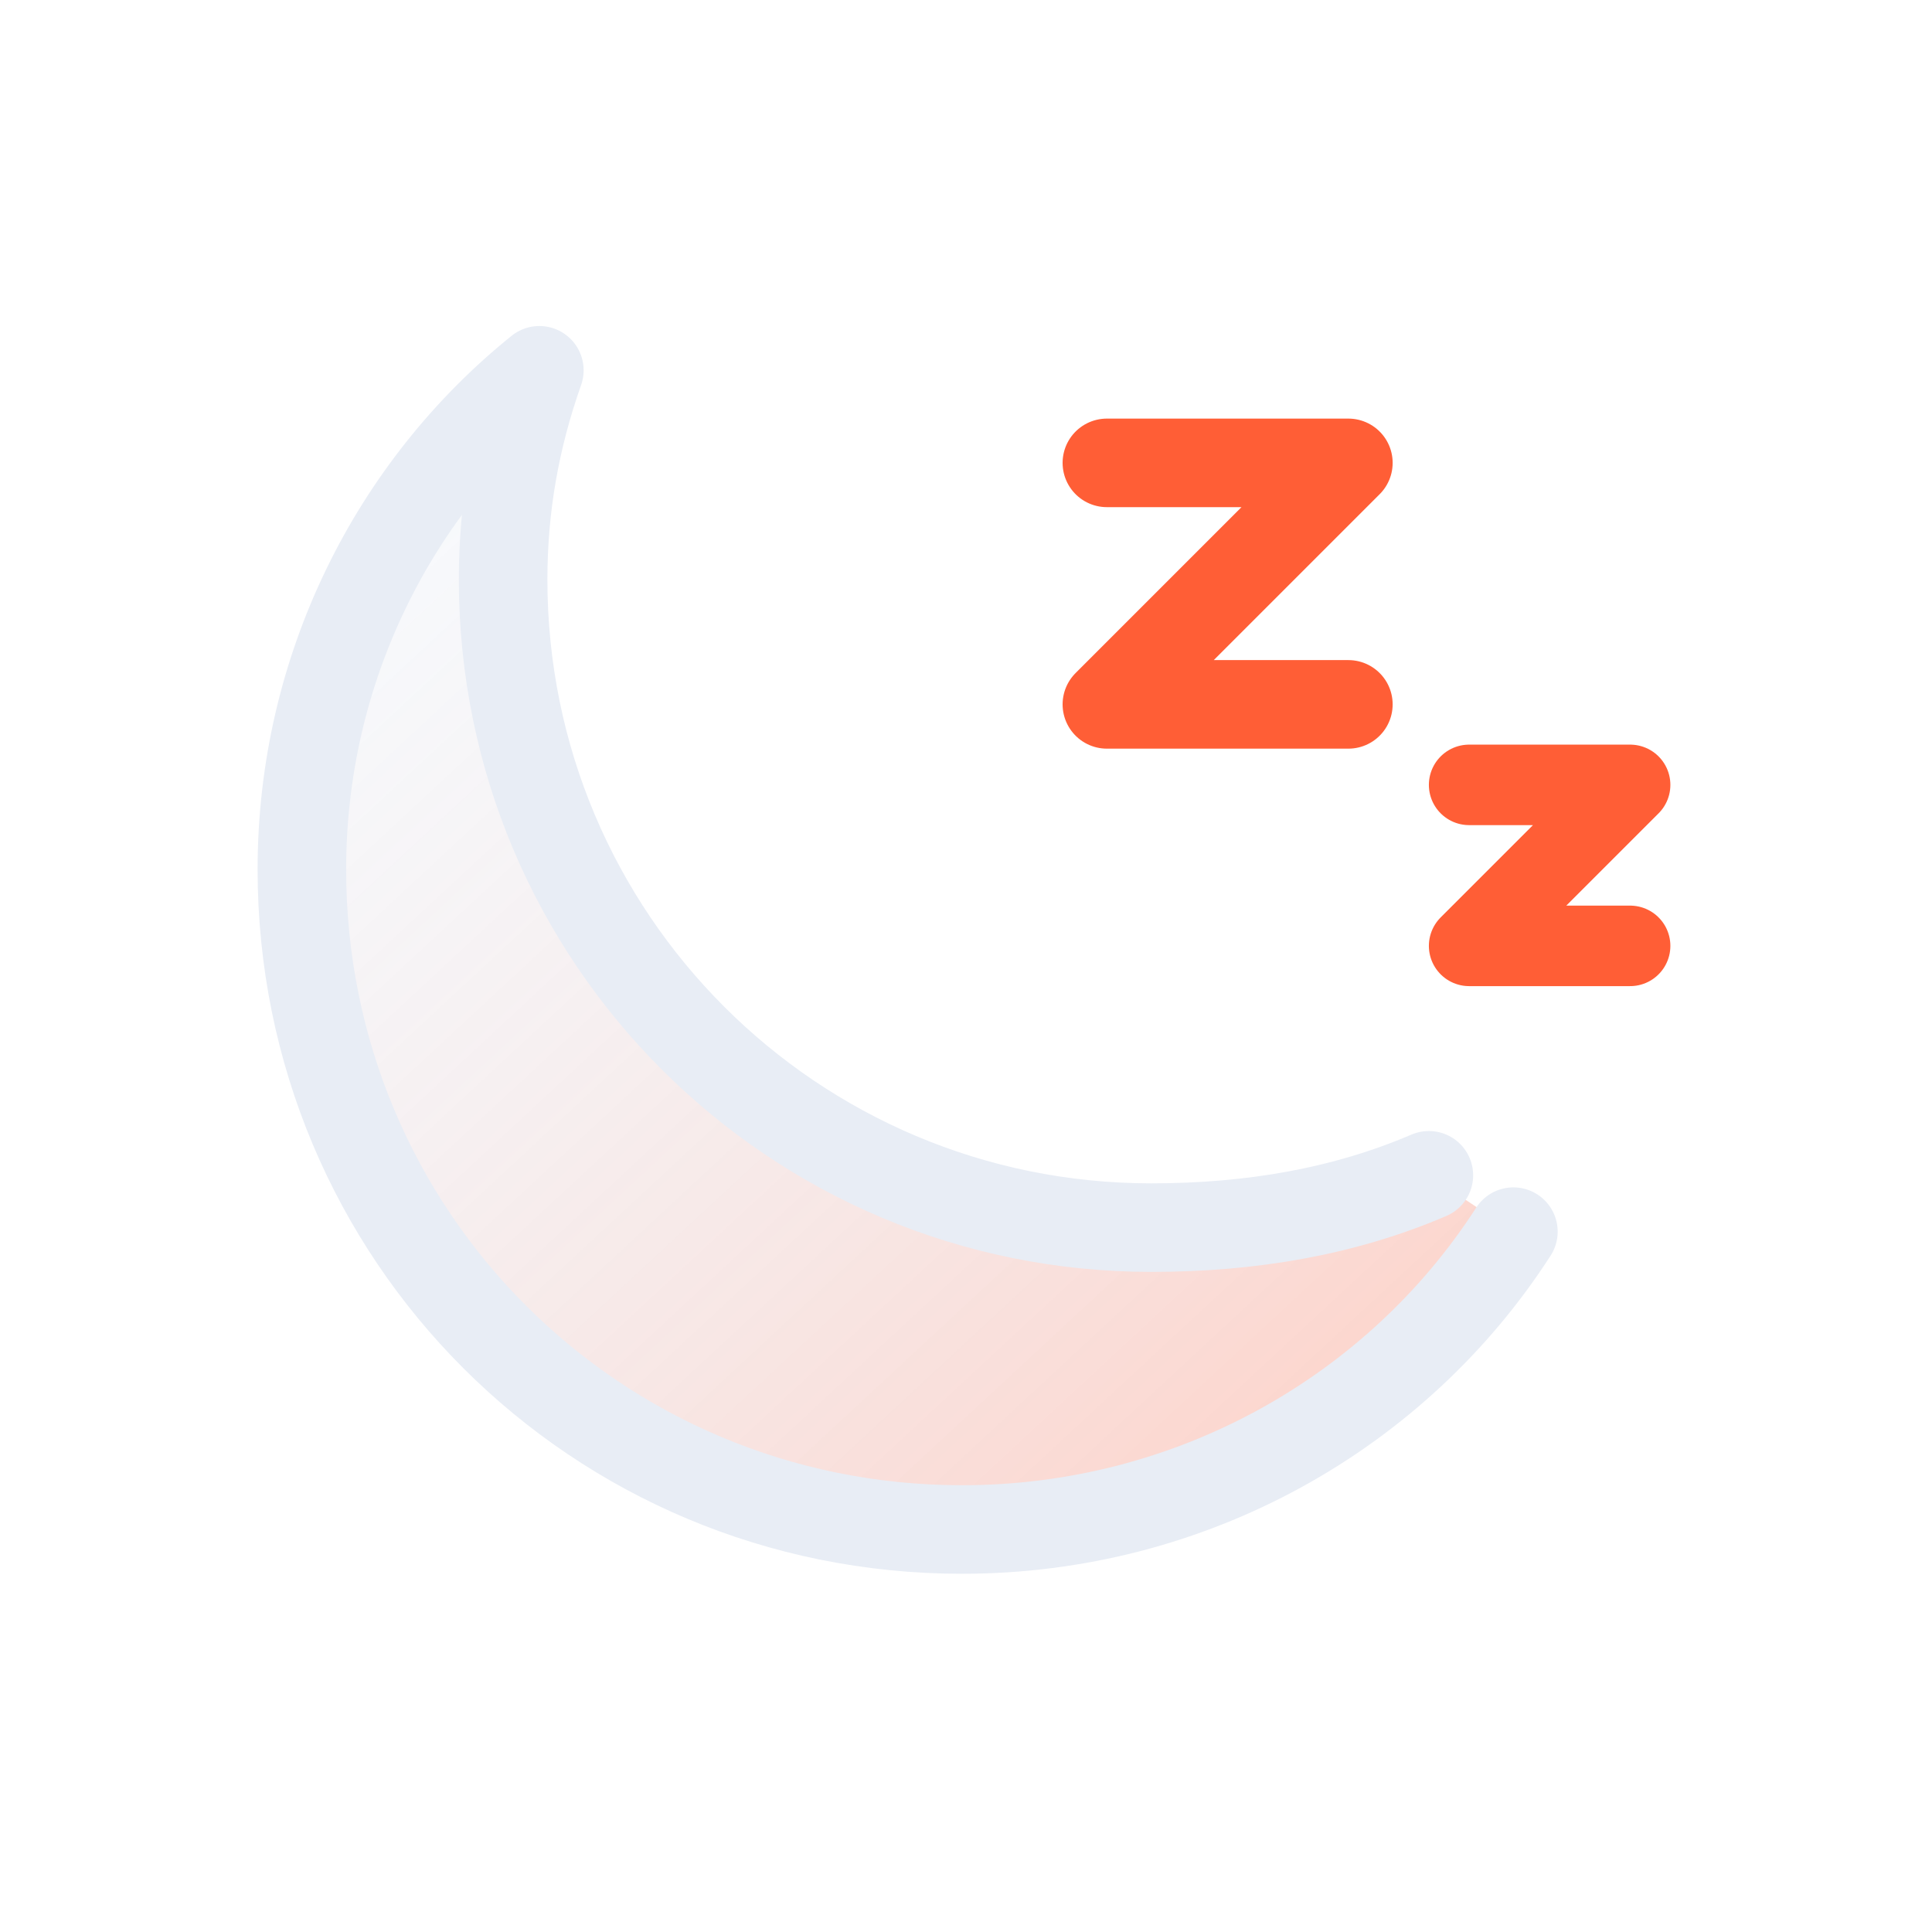
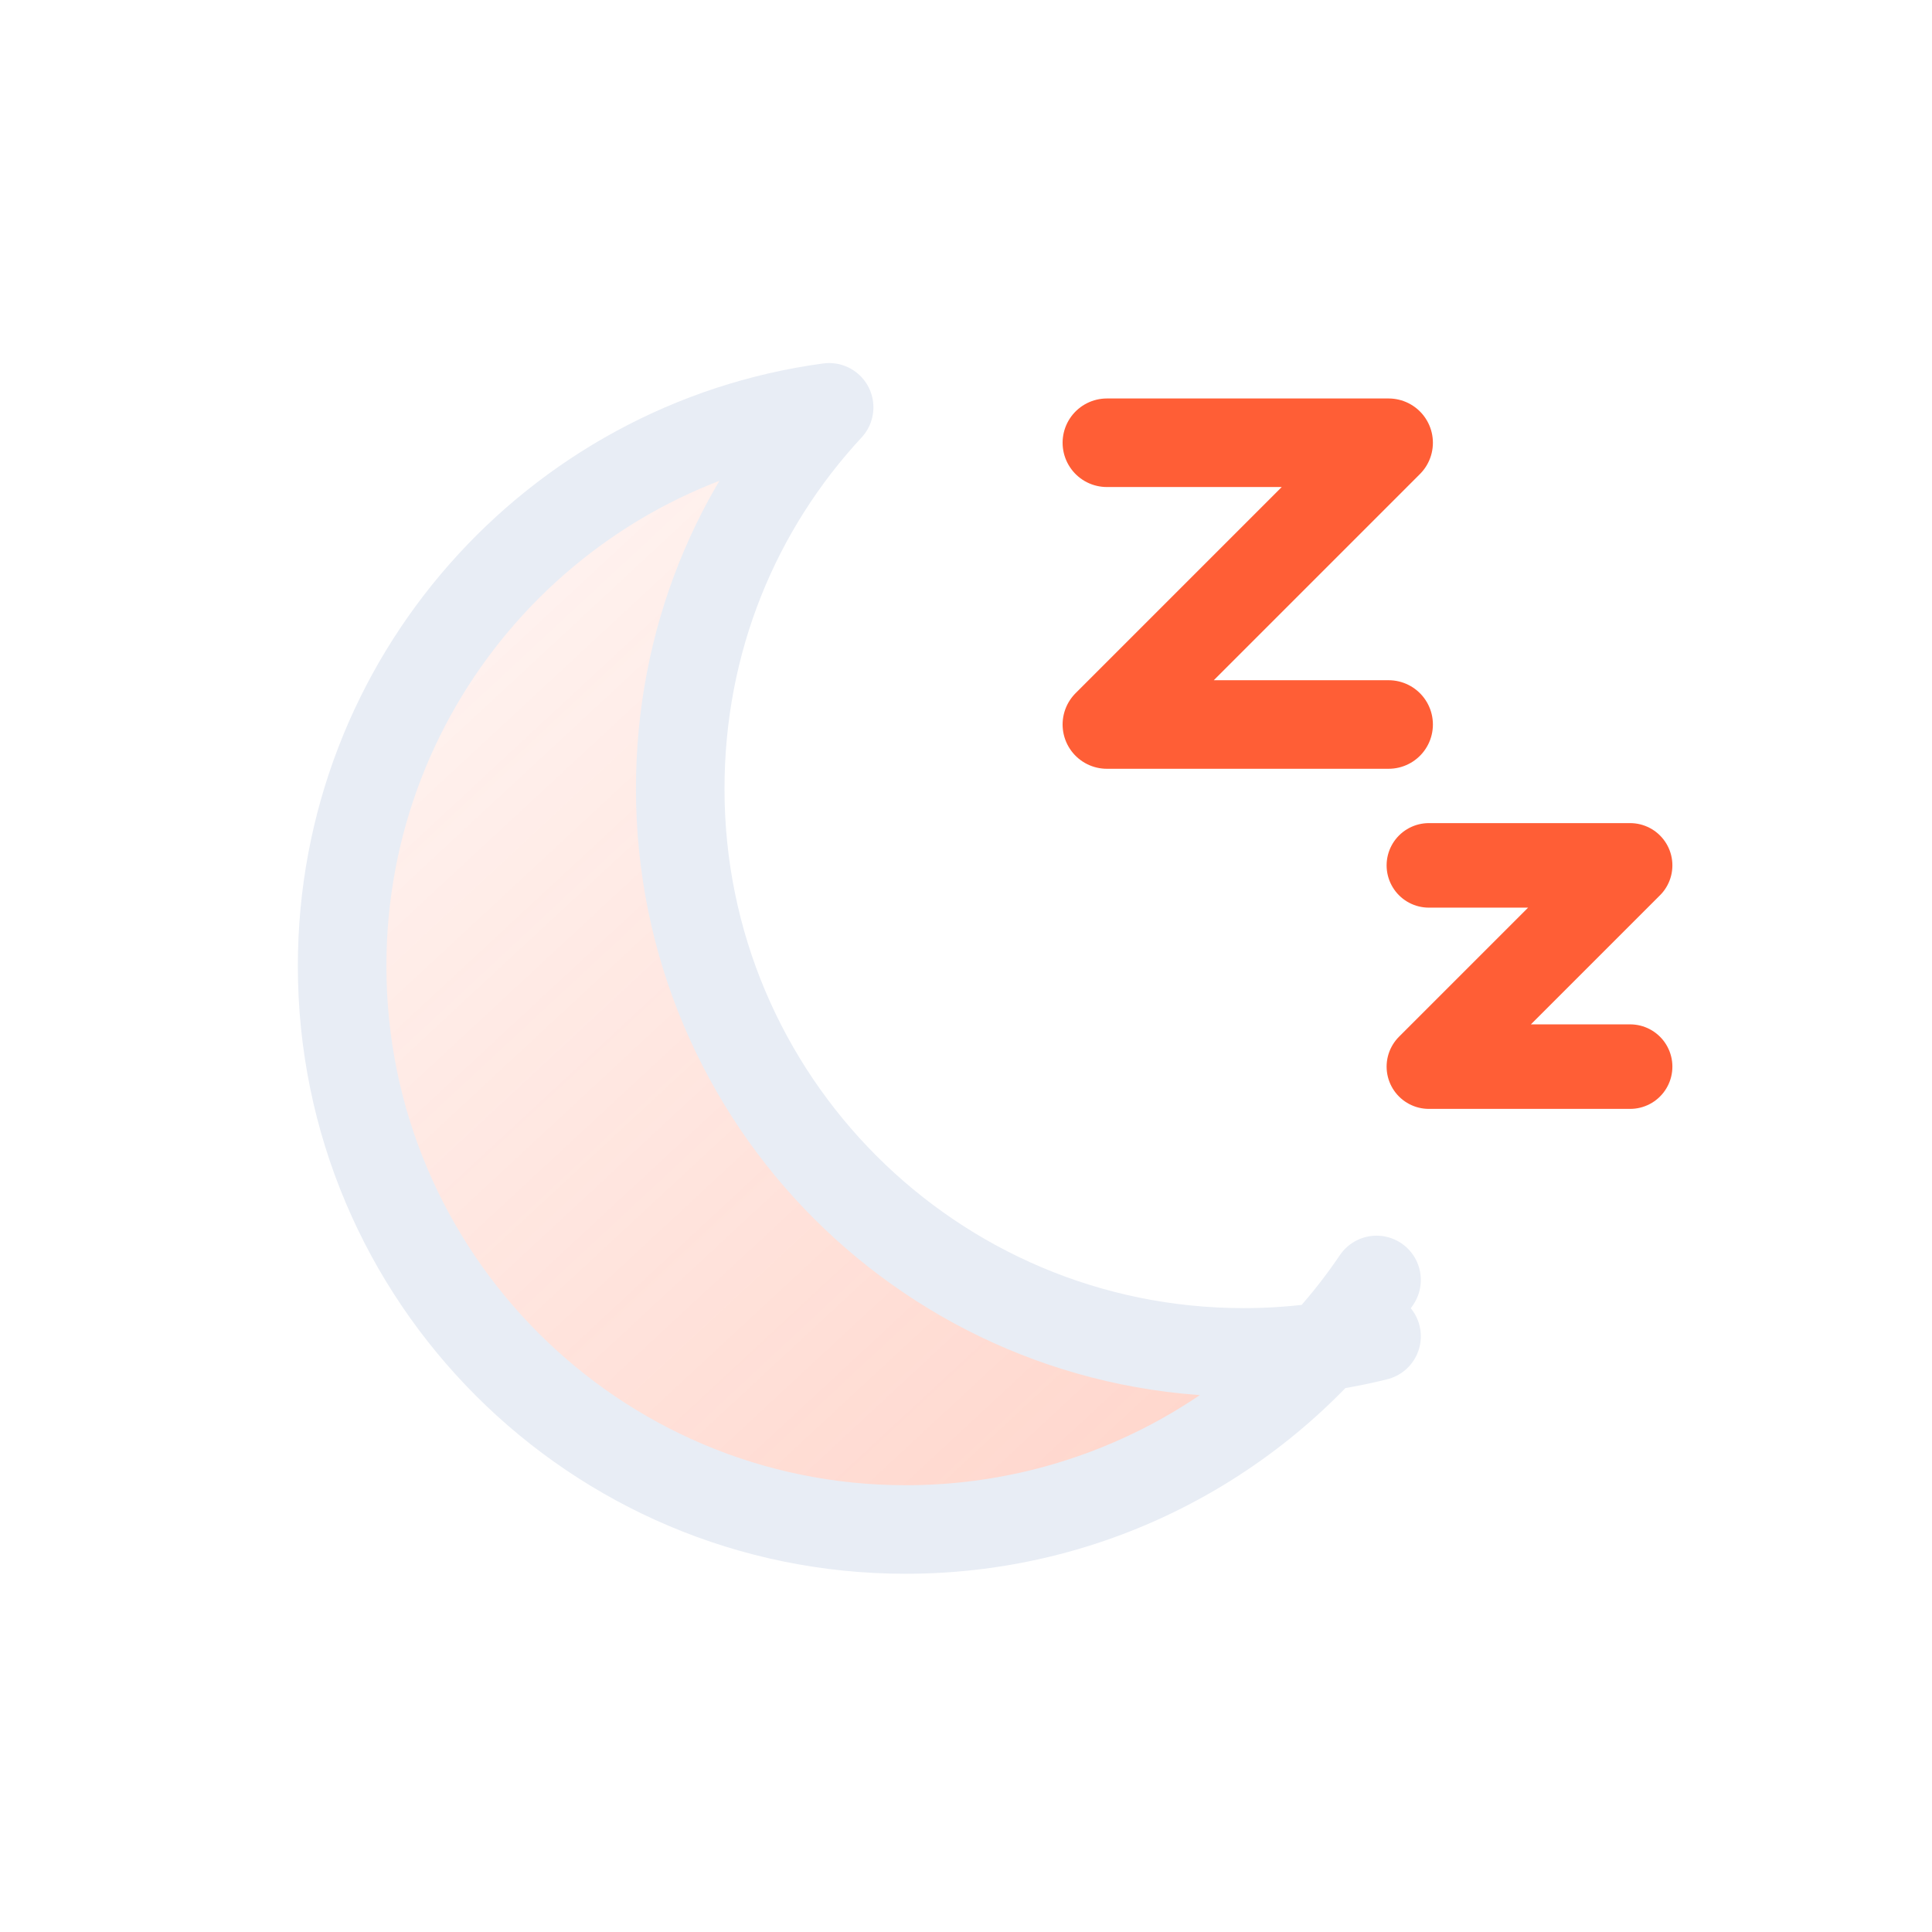
<svg xmlns="http://www.w3.org/2000/svg" viewBox="0 0 48 48" fill="none">
  <defs>
-     <linearGradient id="prog-sleep-blush" x1="10" y1="10" x2="36" y2="38" gradientUnits="userSpaceOnUse">
-       <stop offset="0" stop-color="#A9C7E8" stop-opacity="0.08" />
-       <stop offset="1" stop-color="#FF5E36" stop-opacity="0.30" />
+     <linearGradient id="prg-sleep-blush" x1="8" y1="10" x2="34" y2="38" gradientUnits="userSpaceOnUse">
+       <stop offset="0" stop-color="#FF5E36" stop-opacity="0.04" />
+       <stop offset="1" stop-color="#FF5E36" stop-opacity="0.28" />
    </linearGradient>
  </defs>
-   <path d="M35.5 29.2C33.4 30.1 31.1 30.5 28.6 30.5C19.7 30.5 12.5 23.3 12.5 14.4C12.5 12.6 12.8 10.9 13.4 9.2C9.8 12.1 7.5 16.6 7.5 21.6C7.5 30.7 14.8 38 23.9 38C29.6 38 34.7 35.1 37.6 30.6" fill="url(#prog-sleep-blush)" />
-   <path d="M35.5 29.2C33.4 30.1 31.1 30.5 28.6 30.5C19.7 30.5 12.5 23.3 12.5 14.4C12.5 12.6 12.8 10.9 13.4 9.2C9.8 12.1 7.5 16.6 7.5 21.6C7.5 30.7 14.8 38 23.9 38C29.6 38 34.7 35.1 37.6 30.6" stroke="#E8EDF5" stroke-width="2.2" stroke-linecap="round" stroke-linejoin="round" />
-   <path d="M27.5 11.5H33.5L27.5 17.5H33.5" stroke="#FF5E36" stroke-width="2.2" stroke-linecap="round" stroke-linejoin="round" />
-   <path d="M36.5 19.5H40.5L36.5 23.5H40.5" stroke="#FF5E36" stroke-width="2" stroke-linecap="round" stroke-linejoin="round" />
+   <path d="M34.2 31.6C31.7 35.4 27.4 38 22.5 38C14.77 38 8.5 31.73 8.5 24C8.5 16.9 13.78 11.04 20.6 10.12C18.3 12.6 16.9 15.9 16.9 19.6C16.9 27.33 23.17 33.6 30.9 33.6C32.05 33.6 33.16 33.46 34.2 33.2V31.6Z" fill="url(#prg-sleep-blush)" />
+   <path d="M34.2 31.8C31.7 35.5 27.4 38 22.5 38C14.77 38 8.5 31.73 8.5 24C8.5 16.9 13.78 11.04 20.6 10.12C18.3 12.6 16.9 15.9 16.9 19.6C16.9 27.33 23.17 33.6 30.9 33.6C32.05 33.6 33.16 33.46 34.2 33.2" stroke="#E8EDF5" stroke-width="2.2" stroke-linecap="round" stroke-linejoin="round" />
+   <path d="M27.5 11H34.5L27.5 18H34.5" stroke="#FF5E36" stroke-width="2.2" stroke-linecap="round" stroke-linejoin="round" />
+   <path d="M35.5 21.5H40.5L35.5 26.5H40.5" stroke="#FF5E36" stroke-width="2.1" stroke-linecap="round" stroke-linejoin="round" />
</svg>
